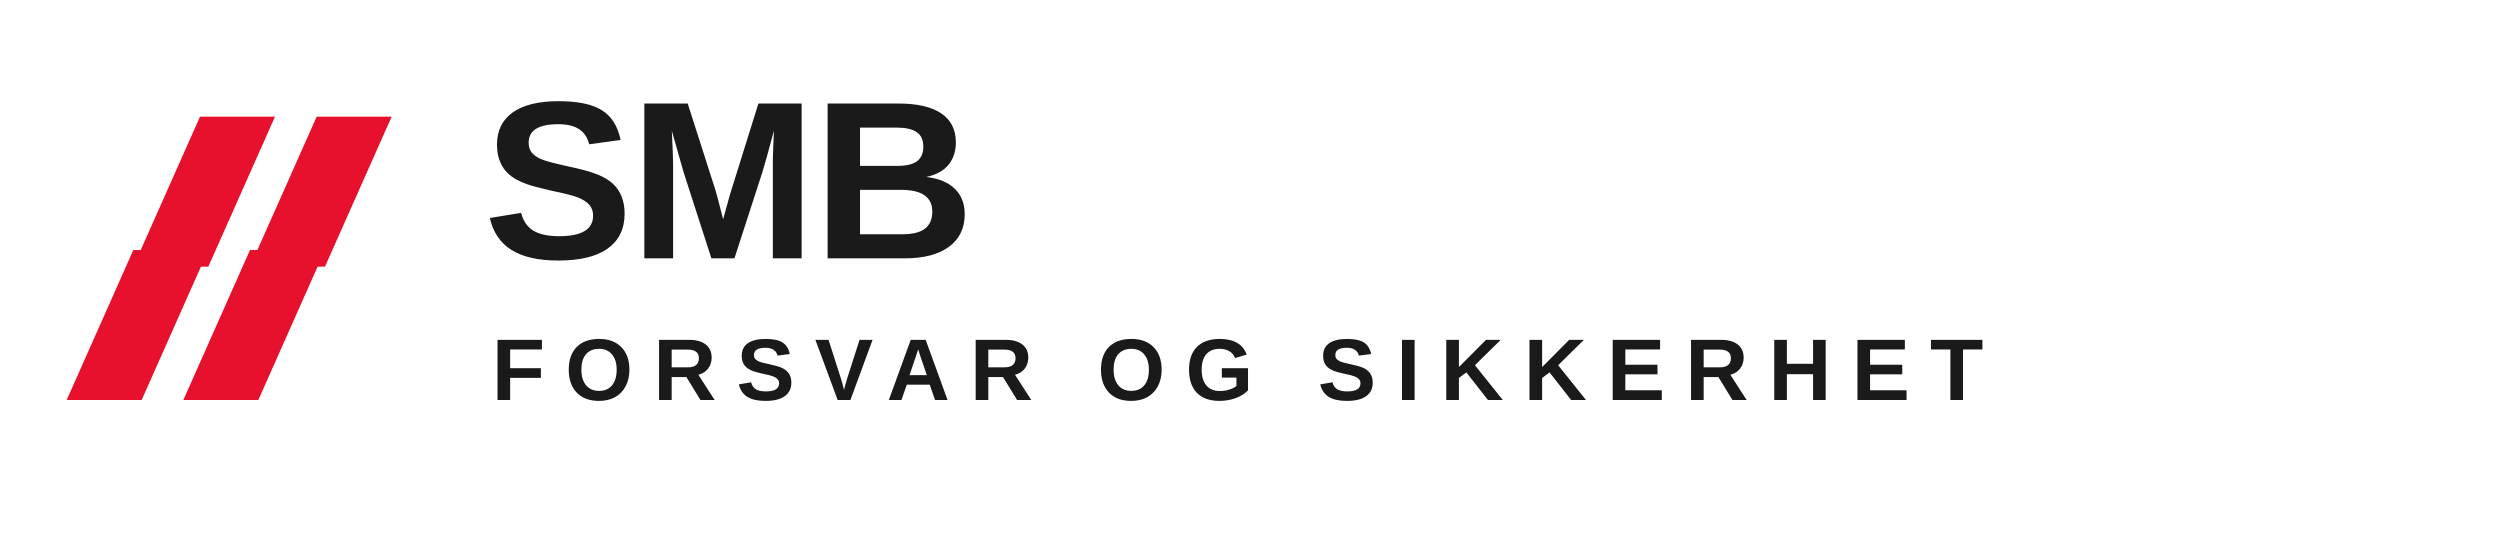
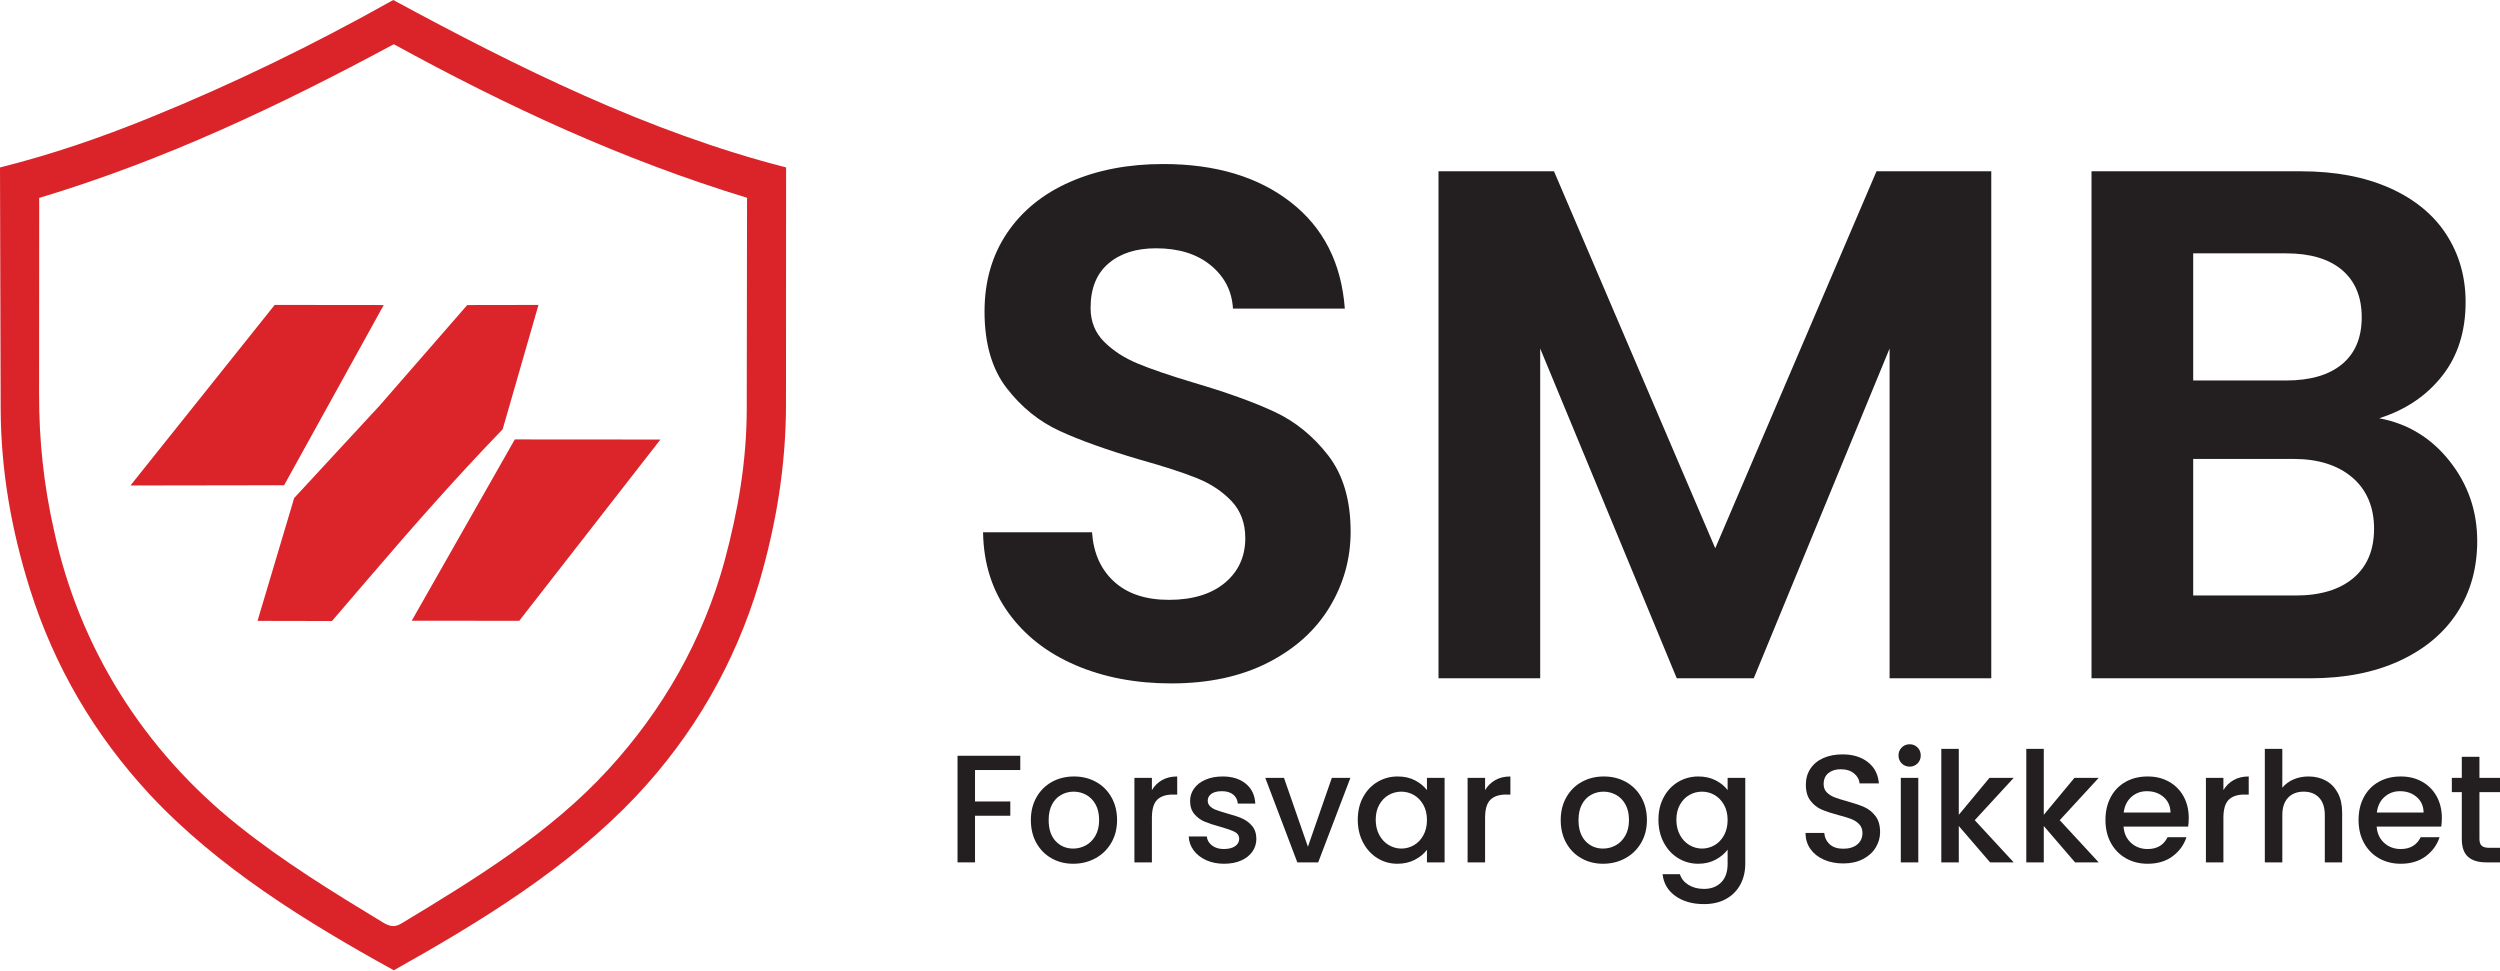
- <svg xmlns="http://www.w3.org/2000/svg" viewBox="0 0 300 64" role="img" aria-label="SMB Forsvar og Sikkerhet">
-   <g fill="#E8112D">
-     <polygon points="24,14 33,14 25,32 16,32" />
-     <polygon points="38,14 47,14 39,32 30,32" />
-     <polygon points="16,30 25,30 17,48 8,48" />
-     <polygon points="30,30 39,30 31,48 22,48" />
+ <svg xmlns="http://www.w3.org/2000/svg" id="Layer_2" data-name="Layer 2" viewBox="0 0 3259.34 1265">
+   <defs>
+     <style>
+       .cls-1 {
+         fill: #dc252a;
+       }
+ 
+       .cls-2 {
+         fill: #231f20;
+       }
+ 
+       .cls-3 {
+         fill: #db242a;
+       }
+ 
+       .cls-4 {
+         fill: #dc252b;
+       }
+     </style>
+   </defs>
+   <g id="Layer_1-2" data-name="Layer 1">
+     <g>
+       <g id="Generative_Object" data-name="Generative Object">
+         <g>
+           <path class="cls-3" d="M829.02,1038.31c-88.59,93.5-201.11,162.5-315.6,226.69-113.4-62.51-229.45-133.93-318.37-229.36-71.62-77.32-124.26-166.61-155.97-267.49C14.86,691.13,1.09,613.64.87,532.28L0,218.32c68.42-17.19,130.99-38.77,195.22-64.82C304.28,109.28,408.59,58.4,512.69,0c163.26,88.41,332.7,172.35,512.19,218.28l-.16,308.75c-.04,80.01-12.64,156.22-34.94,232.39-31.54,105.4-85.43,199.02-160.76,278.9h0ZM944.72,731.07c17.55-65.47,28.73-129.47,28.83-197.97l.4-275.22c-162.17-49.47-311.96-118.76-460.54-200.22C363.65,138.19,214.47,208.96,51.1,258.03l-.16,255.71c-.04,61.24,6.13,118.82,19.54,178.1,33.02,153.19,117.36,286.34,239.63,384.07,59.61,47.65,123.63,87.01,188.87,126.55,8.39,5.08,15.14,7.05,24.02,1.7,96.24-58.03,193.99-117.95,270.03-200.91,71.81-78.36,123.5-169.4,151.7-272.17h0Z" />
+           <path class="cls-1" d="M432.81,809.64l-97.06-.19,47.77-160.16,111.29-120.36,114.34-131.23,92.88-.15-46.7,162.15c-60.89,62.98-117.1,126.95-173.72,193.06l-48.79,56.88h-.01Z" />
+           <polygon class="cls-3" points="370.4 632.63 170.06 632.95 358.1 397.54 500.28 397.69 370.4 632.63" />
+           <polygon class="cls-4" points="676.97 809.34 536.78 809.28 671.16 572.89 861.03 573.03 676.97 809.34" />
+         </g>
+       </g>
+       <g>
+         <path class="cls-2" d="M1402.41,867.27c-36.93-15.77-66.14-38.5-87.6-68.18-21.47-29.67-32.52-64.71-33.15-105.12h142.05c1.89,27.15,11.51,48.62,28.88,64.4,17.36,15.79,41.19,23.68,71.5,23.68s55.24-7.41,72.92-22.25c17.67-14.83,26.52-34.24,26.52-58.24,0-19.56-6.01-35.66-17.99-48.3-12-12.62-26.99-22.57-44.98-29.83-17.99-7.25-42.78-15.3-74.34-24.15-42.94-12.62-77.82-25.1-104.64-37.41-26.84-12.31-49.88-30.93-69.13-55.87-19.27-24.93-28.88-58.24-28.88-99.91,0-39.14,9.78-73.23,29.36-102.28,19.56-29.03,47.02-51.29,82.39-66.76,35.35-15.46,75.76-23.2,121.22-23.2,68.18,0,123.58,16.57,166.2,49.72,42.62,33.15,66.13,79.4,70.55,138.74h-145.84c-1.27-22.73-10.89-41.51-28.88-56.35-17.99-14.83-41.83-22.25-71.5-22.25-25.89,0-46.57,6.63-62.03,19.89-15.48,13.26-23.2,32.52-23.2,57.77,0,17.68,5.83,32.36,17.52,44.04,11.67,11.69,26.19,21.16,43.56,28.41,17.36,7.27,41.82,15.63,73.39,25.1,42.93,12.64,77.96,25.26,105.12,37.88,27.14,12.64,50.5,31.58,70.08,56.82,19.56,25.26,29.36,58.4,29.36,99.44,0,35.36-9.16,68.18-27.46,98.49-18.32,30.3-45.15,54.45-80.49,72.45-35.37,17.99-77.34,26.99-125.95,26.99-46.09,0-87.6-7.89-124.53-23.67l-.03-.05Z" />
+         <path class="cls-2" d="M2596.1,223.31v661.01h-132.58v-429.94l-177.09,429.94h-100.38l-178.04-429.94v429.94h-132.58V223.31h150.57l210.23,491.49,210.23-491.49h149.64Z" />
+         <path class="cls-2" d="M3193.65,601.16c23.99,30.3,35.99,65.03,35.99,104.17,0,35.36-8.69,66.45-26.04,93.28-17.37,26.84-42.47,47.82-75.29,62.98-32.83,15.15-71.66,22.73-116.48,22.73h-285.05V223.31h272.74c44.82,0,83.48,7.27,116.01,21.78,32.51,14.53,57.13,34.73,73.87,60.61,16.72,25.89,25.1,55.25,25.1,88.07,0,38.52-10.27,70.71-30.78,96.59-20.52,25.89-47.82,44.2-81.92,54.93,37.24,6.95,67.86,25.57,91.86,55.87h-.01ZM2859.35,496.04h121.22c31.56,0,55.87-7.1,72.92-21.31s25.57-34.57,25.57-61.08-8.52-47.02-25.57-61.55c-17.05-14.52-41.36-21.78-72.92-21.78h-121.22v165.73h0ZM3068.17,753.63c17.99-15.15,26.99-36.61,26.99-64.4s-9.47-50.66-28.41-66.76-44.51-24.15-76.71-24.15h-130.69v178.04h133.53c32.2,0,57.29-7.58,75.29-22.73h0Z" />
+         <path class="cls-2" d="M1330.17,985.31v18.6h-59v41h46v18.6h-46v60.8h-22.8v-139h81.8Z" />
+         <path class="cls-2" d="M1370.97,1119.01c-8.4-4.73-15-11.4-19.8-20s-7.2-18.57-7.2-29.9,2.47-21.13,7.4-29.8,11.67-15.33,20.2-20c8.53-4.67,18.07-7,28.6-7s20.07,2.33,28.6,7,15.27,11.33,20.2,20c4.93,8.67,7.4,18.6,7.4,29.8s-2.53,21.13-7.6,29.8-11.97,15.37-20.7,20.1-18.37,7.1-28.9,7.1-19.8-2.37-28.2-7.1ZM1415.67,1102.11c5.13-2.8,9.3-7,12.5-12.6s4.8-12.4,4.8-20.4-1.53-14.77-4.6-20.3-7.13-9.7-12.2-12.5-10.53-4.2-16.4-4.2-11.3,1.4-16.3,4.2-8.97,6.97-11.9,12.5-4.4,12.3-4.4,20.3c0,11.87,3.03,21.03,9.1,27.5s13.7,9.7,22.9,9.7c5.87,0,11.37-1.4,16.5-4.2Z" />
+         <path class="cls-2" d="M1515.07,1017.01c5.53-3.13,12.1-4.7,19.7-4.7v23.6h-5.8c-8.93,0-15.7,2.27-20.3,6.8-4.6,4.53-6.9,12.4-6.9,23.6v58h-22.8v-110.2h22.8v16c3.33-5.6,7.77-9.97,13.3-13.1h0Z" />
+         <path class="cls-2" d="M1572.47,1121.41c-6.87-3.13-12.3-7.4-16.3-12.8s-6.13-11.43-6.4-18.1h23.6c.4,4.67,2.63,8.57,6.7,11.7s9.17,4.7,15.3,4.7,11.37-1.23,14.9-3.7,5.3-5.63,5.3-9.5c0-4.13-1.97-7.2-5.9-9.2s-10.17-4.2-18.7-6.6c-8.27-2.27-15-4.46-20.2-6.6-5.2-2.13-9.7-5.4-13.5-9.8s-5.7-10.2-5.7-17.4c0-5.87,1.73-11.23,5.2-16.1s8.43-8.7,14.9-11.5c6.46-2.8,13.9-4.2,22.3-4.2,12.53,0,22.63,3.17,30.3,9.5,7.67,6.33,11.77,14.97,12.3,25.9h-22.8c-.4-4.93-2.4-8.87-6-11.8s-8.47-4.4-14.6-4.4-10.6,1.13-13.8,3.4c-3.2,2.27-4.8,5.27-4.8,9,0,2.93,1.07,5.4,3.2,7.4s4.73,3.57,7.8,4.7c3.07,1.13,7.6,2.57,13.6,4.3,8,2.13,14.57,4.3,19.7,6.5,5.13,2.2,9.57,5.43,13.3,9.7,3.73,4.27,5.67,9.93,5.8,17,0,6.27-1.73,11.87-5.2,16.8s-8.37,8.8-14.7,11.6c-6.33,2.8-13.77,4.2-22.3,4.2s-16.43-1.57-23.3-4.7h0Z" />
+         <path class="cls-2" d="M1705.17,1103.91l31.2-89.8h24.2l-42,110.2h-27.2l-41.8-110.2h24.4l31.2,89.8h0Z" />
+         <path class="cls-2" d="M1777.07,1039.31c4.6-8.53,10.87-15.17,18.8-19.9s16.7-7.1,26.3-7.1c8.67,0,16.23,1.7,22.7,5.1s11.63,7.63,15.5,12.7v-16h23v110.2h-23v-16.4c-3.87,5.2-9.13,9.54-15.8,13-6.67,3.47-14.27,5.2-22.8,5.2-9.47,0-18.13-2.43-26-7.3s-14.1-11.67-18.7-20.4c-4.6-8.73-6.9-18.63-6.9-29.7s2.3-20.87,6.9-29.4h0ZM1855.67,1049.31c-3.13-5.6-7.23-9.87-12.3-12.8s-10.53-4.4-16.4-4.4-11.33,1.43-16.4,4.3c-5.07,2.87-9.17,7.07-12.3,12.6-3.13,5.53-4.7,12.1-4.7,19.7s1.57,14.27,4.7,20,7.27,10.1,12.4,13.1,10.57,4.5,16.3,4.5,11.33-1.47,16.4-4.4c5.07-2.93,9.17-7.23,12.3-12.9,3.13-5.67,4.7-12.3,4.7-19.9s-1.57-14.2-4.7-19.8h0Z" />
+         <path class="cls-2" d="M1949.46,1017.01c5.53-3.13,12.1-4.7,19.7-4.7v23.6h-5.8c-8.93,0-15.7,2.27-20.3,6.8s-6.9,12.4-6.9,23.6v58h-22.8v-110.2h22.8v16c3.33-5.6,7.77-9.97,13.3-13.1h0Z" />
+         <path class="cls-2" d="M2061.76,1119.01c-8.4-4.73-15-11.4-19.8-20s-7.2-18.57-7.2-29.9,2.47-21.13,7.4-29.8,11.67-15.33,20.2-20,18.07-7,28.6-7,20.07,2.33,28.6,7,15.27,11.33,20.2,20,7.4,18.6,7.4,29.8-2.53,21.13-7.6,29.8-11.97,15.37-20.7,20.1-18.37,7.1-28.9,7.1-19.8-2.37-28.2-7.1ZM2106.46,1102.11c5.13-2.8,9.3-7,12.5-12.6s4.8-12.4,4.8-20.4-1.53-14.77-4.6-20.3-7.13-9.7-12.2-12.5-10.53-4.2-16.4-4.2-11.3,1.4-16.3,4.2-8.97,6.97-11.9,12.5-4.4,12.3-4.4,20.3c0,11.87,3.03,21.03,9.1,27.5s13.7,9.7,22.9,9.7c5.87,0,11.37-1.4,16.5-4.2h0Z" />
+         <path class="cls-2" d="M2236.86,1017.41c6.6,3.4,11.77,7.63,15.5,12.7v-16h23v112c0,10.13-2.13,19.17-6.4,27.1-4.27,7.93-10.43,14.17-18.5,18.7-8.07,4.53-17.7,6.8-28.9,6.8-14.93,0-27.33-3.5-37.2-10.5-9.87-7-15.47-16.5-16.8-28.5h22.6c1.73,5.73,5.43,10.37,11.1,13.9,5.67,3.53,12.43,5.3,20.3,5.3,9.2,0,16.63-2.8,22.3-8.4,5.67-5.6,8.5-13.73,8.5-24.4v-18.4c-3.87,5.2-9.1,9.57-15.7,13.1-6.6,3.53-14.1,5.3-22.5,5.3-9.6,0-18.37-2.43-26.3-7.3s-14.2-11.67-18.8-20.4-6.9-18.63-6.9-29.7,2.3-20.87,6.9-29.4c4.6-8.53,10.87-15.17,18.8-19.9s16.7-7.1,26.3-7.1c8.53,0,16.1,1.7,22.7,5.1h0ZM2247.66,1049.31c-3.13-5.6-7.23-9.87-12.3-12.8s-10.53-4.4-16.4-4.4-11.33,1.43-16.4,4.3c-5.07,2.87-9.17,7.07-12.3,12.6-3.13,5.53-4.7,12.1-4.7,19.7s1.57,14.27,4.7,20,7.27,10.1,12.4,13.1,10.57,4.5,16.3,4.5,11.33-1.47,16.4-4.4c5.07-2.93,9.17-7.23,12.3-12.9,3.13-5.67,4.7-12.3,4.7-19.9s-1.57-14.2-4.7-19.8h0Z" />
+         <path class="cls-2" d="M2377.95,1120.81c-7.47-3.27-13.33-7.9-17.6-13.9s-6.4-13-6.4-21h24.4c.53,6,2.9,10.93,7.1,14.8,4.2,3.87,10.1,5.8,17.7,5.8s14-1.9,18.4-5.7c4.4-3.8,6.6-8.7,6.6-14.7,0-4.67-1.37-8.47-4.1-11.4s-6.13-5.2-10.2-6.8c-4.07-1.6-9.7-3.33-16.9-5.2-9.07-2.4-16.43-4.83-22.1-7.3-5.67-2.46-10.5-6.3-14.5-11.5s-6-12.13-6-20.8c0-8,2-15,6-21s9.6-10.6,16.8-13.8,15.53-4.8,25-4.8c13.47,0,24.5,3.37,33.1,10.1s13.37,15.97,14.3,27.7h-25.2c-.4-5.07-2.8-9.4-7.2-13s-10.2-5.4-17.4-5.4c-6.54,0-11.87,1.67-16,5s-6.2,8.13-6.2,14.4c0,4.27,1.3,7.77,3.9,10.5,2.6,2.73,5.9,4.9,9.9,6.5s9.47,3.33,16.4,5.2c9.2,2.53,16.7,5.07,22.5,7.6s10.73,6.43,14.8,11.7c4.07,5.27,6.1,12.3,6.1,21.1,0,7.07-1.9,13.73-5.7,20s-9.33,11.3-16.6,15.1c-7.27,3.8-15.83,5.7-25.7,5.7-9.33,0-17.73-1.63-25.2-4.9h0Z" />
+         <path class="cls-2" d="M2479.35,995.31c-2.8-2.8-4.2-6.27-4.2-10.4s1.4-7.6,4.2-10.4,6.27-4.2,10.4-4.2,7.4,1.4,10.2,4.2,4.2,6.27,4.2,10.4-1.4,7.6-4.2,10.4-6.2,4.2-10.2,4.2-7.6-1.4-10.4-4.2ZM2500.95,1014.11v110.2h-22.8v-110.2h22.8Z" />
+         <path class="cls-2" d="M2574.55,1069.31l50.8,55h-30.8l-40.8-47.4v47.4h-22.8v-148h22.8v86l40-48.2h31.6l-50.8,55.2Z" />
+         <path class="cls-2" d="M2685.35,1069.31l50.8,55h-30.8l-40.8-47.4v47.4h-22.8v-148h22.8v86l40-48.2h31.6l-50.8,55.2Z" />
+         <path class="cls-2" d="M2852.75,1077.71h-84.2c.67,8.8,3.93,15.87,9.8,21.2s13.07,8,21.6,8c12.27,0,20.93-5.13,26-15.4h24.6c-3.33,10.13-9.37,18.43-18.1,24.9s-19.57,9.7-32.5,9.7c-10.54,0-19.97-2.37-28.3-7.1s-14.87-11.4-19.6-20-7.1-18.57-7.1-29.9,2.3-21.3,6.9-29.9c4.6-8.6,11.07-15.23,19.4-19.9,8.33-4.67,17.9-7,28.7-7s19.67,2.27,27.8,6.8c8.13,4.53,14.47,10.9,19,19.1s6.8,17.63,6.8,28.3c0,4.13-.27,7.87-.8,11.2h0ZM2829.75,1059.31c-.13-8.4-3.13-15.13-9-20.2s-13.13-7.6-21.8-7.6c-7.87,0-14.6,2.5-20.2,7.5-5.6,5-8.93,11.77-10,20.3h61Z" />
+         <path class="cls-2" d="M2912.04,1017.01c5.53-3.13,12.1-4.7,19.7-4.7v23.6h-5.8c-8.93,0-15.7,2.27-20.3,6.8s-6.9,12.4-6.9,23.6v58h-22.8v-110.2h22.8v16c3.33-5.6,7.77-9.97,13.3-13.1h0Z" />
+         <path class="cls-2" d="M3032.24,1017.71c6.6,3.6,11.8,8.93,15.6,16s5.7,15.6,5.7,25.6v65h-22.6v-61.6c0-9.87-2.47-17.43-7.4-22.7-4.93-5.27-11.67-7.9-20.2-7.9s-15.3,2.63-20.3,7.9-7.5,12.83-7.5,22.7v61.6h-22.8v-148h22.8v50.6c3.87-4.67,8.77-8.27,14.7-10.8s12.43-3.8,19.5-3.8c8.4,0,15.9,1.8,22.5,5.4h0Z" />
+         <path class="cls-2" d="M3182.74,1077.71h-84.2c.67,8.8,3.93,15.87,9.8,21.2s13.07,8,21.6,8c12.27,0,20.93-5.13,26-15.4h24.6c-3.33,10.13-9.37,18.43-18.1,24.9s-19.57,9.7-32.5,9.7c-10.54,0-19.97-2.37-28.3-7.1s-14.87-11.4-19.6-20-7.1-18.57-7.1-29.9,2.3-21.3,6.9-29.9c4.6-8.6,11.07-15.23,19.4-19.9,8.33-4.67,17.9-7,28.7-7s19.67,2.27,27.8,6.8c8.13,4.53,14.47,10.9,19,19.1s6.8,17.63,6.8,28.3c0,4.13-.27,7.87-.8,11.2h0ZM3159.74,1059.31c-.13-8.4-3.13-15.13-9-20.2s-13.13-7.6-21.8-7.6c-7.87,0-14.6,2.5-20.2,7.5-5.6,5-8.93,11.77-10,20.3h61Z" />
+         <path class="cls-2" d="M3232.54,1032.71v61c0,4.13.97,7.1,2.9,8.9s5.23,2.7,9.9,2.7h14v19h-18c-10.27,0-18.13-2.4-23.6-7.2-5.47-4.8-8.2-12.6-8.2-23.4v-61h-13v-18.6h13v-27.4h23v27.4h26.8v18.6h-26.8,0Z" />
+       </g>
+     </g>
  </g>
-   <text x="58" y="31" font-family="Mulish, 'Segoe UI', Arial, sans-serif" font-size="27" font-weight="900" fill="#1A1A1A" letter-spacing="-.5">SMB</text>
-   <text x="59" y="48" font-family="Mulish, 'Segoe UI', Arial, sans-serif" font-size="10.5" font-weight="700" fill="#1A1A1A" letter-spacing="2.4">FORSVAR OG SIKKERHET</text>
</svg>
